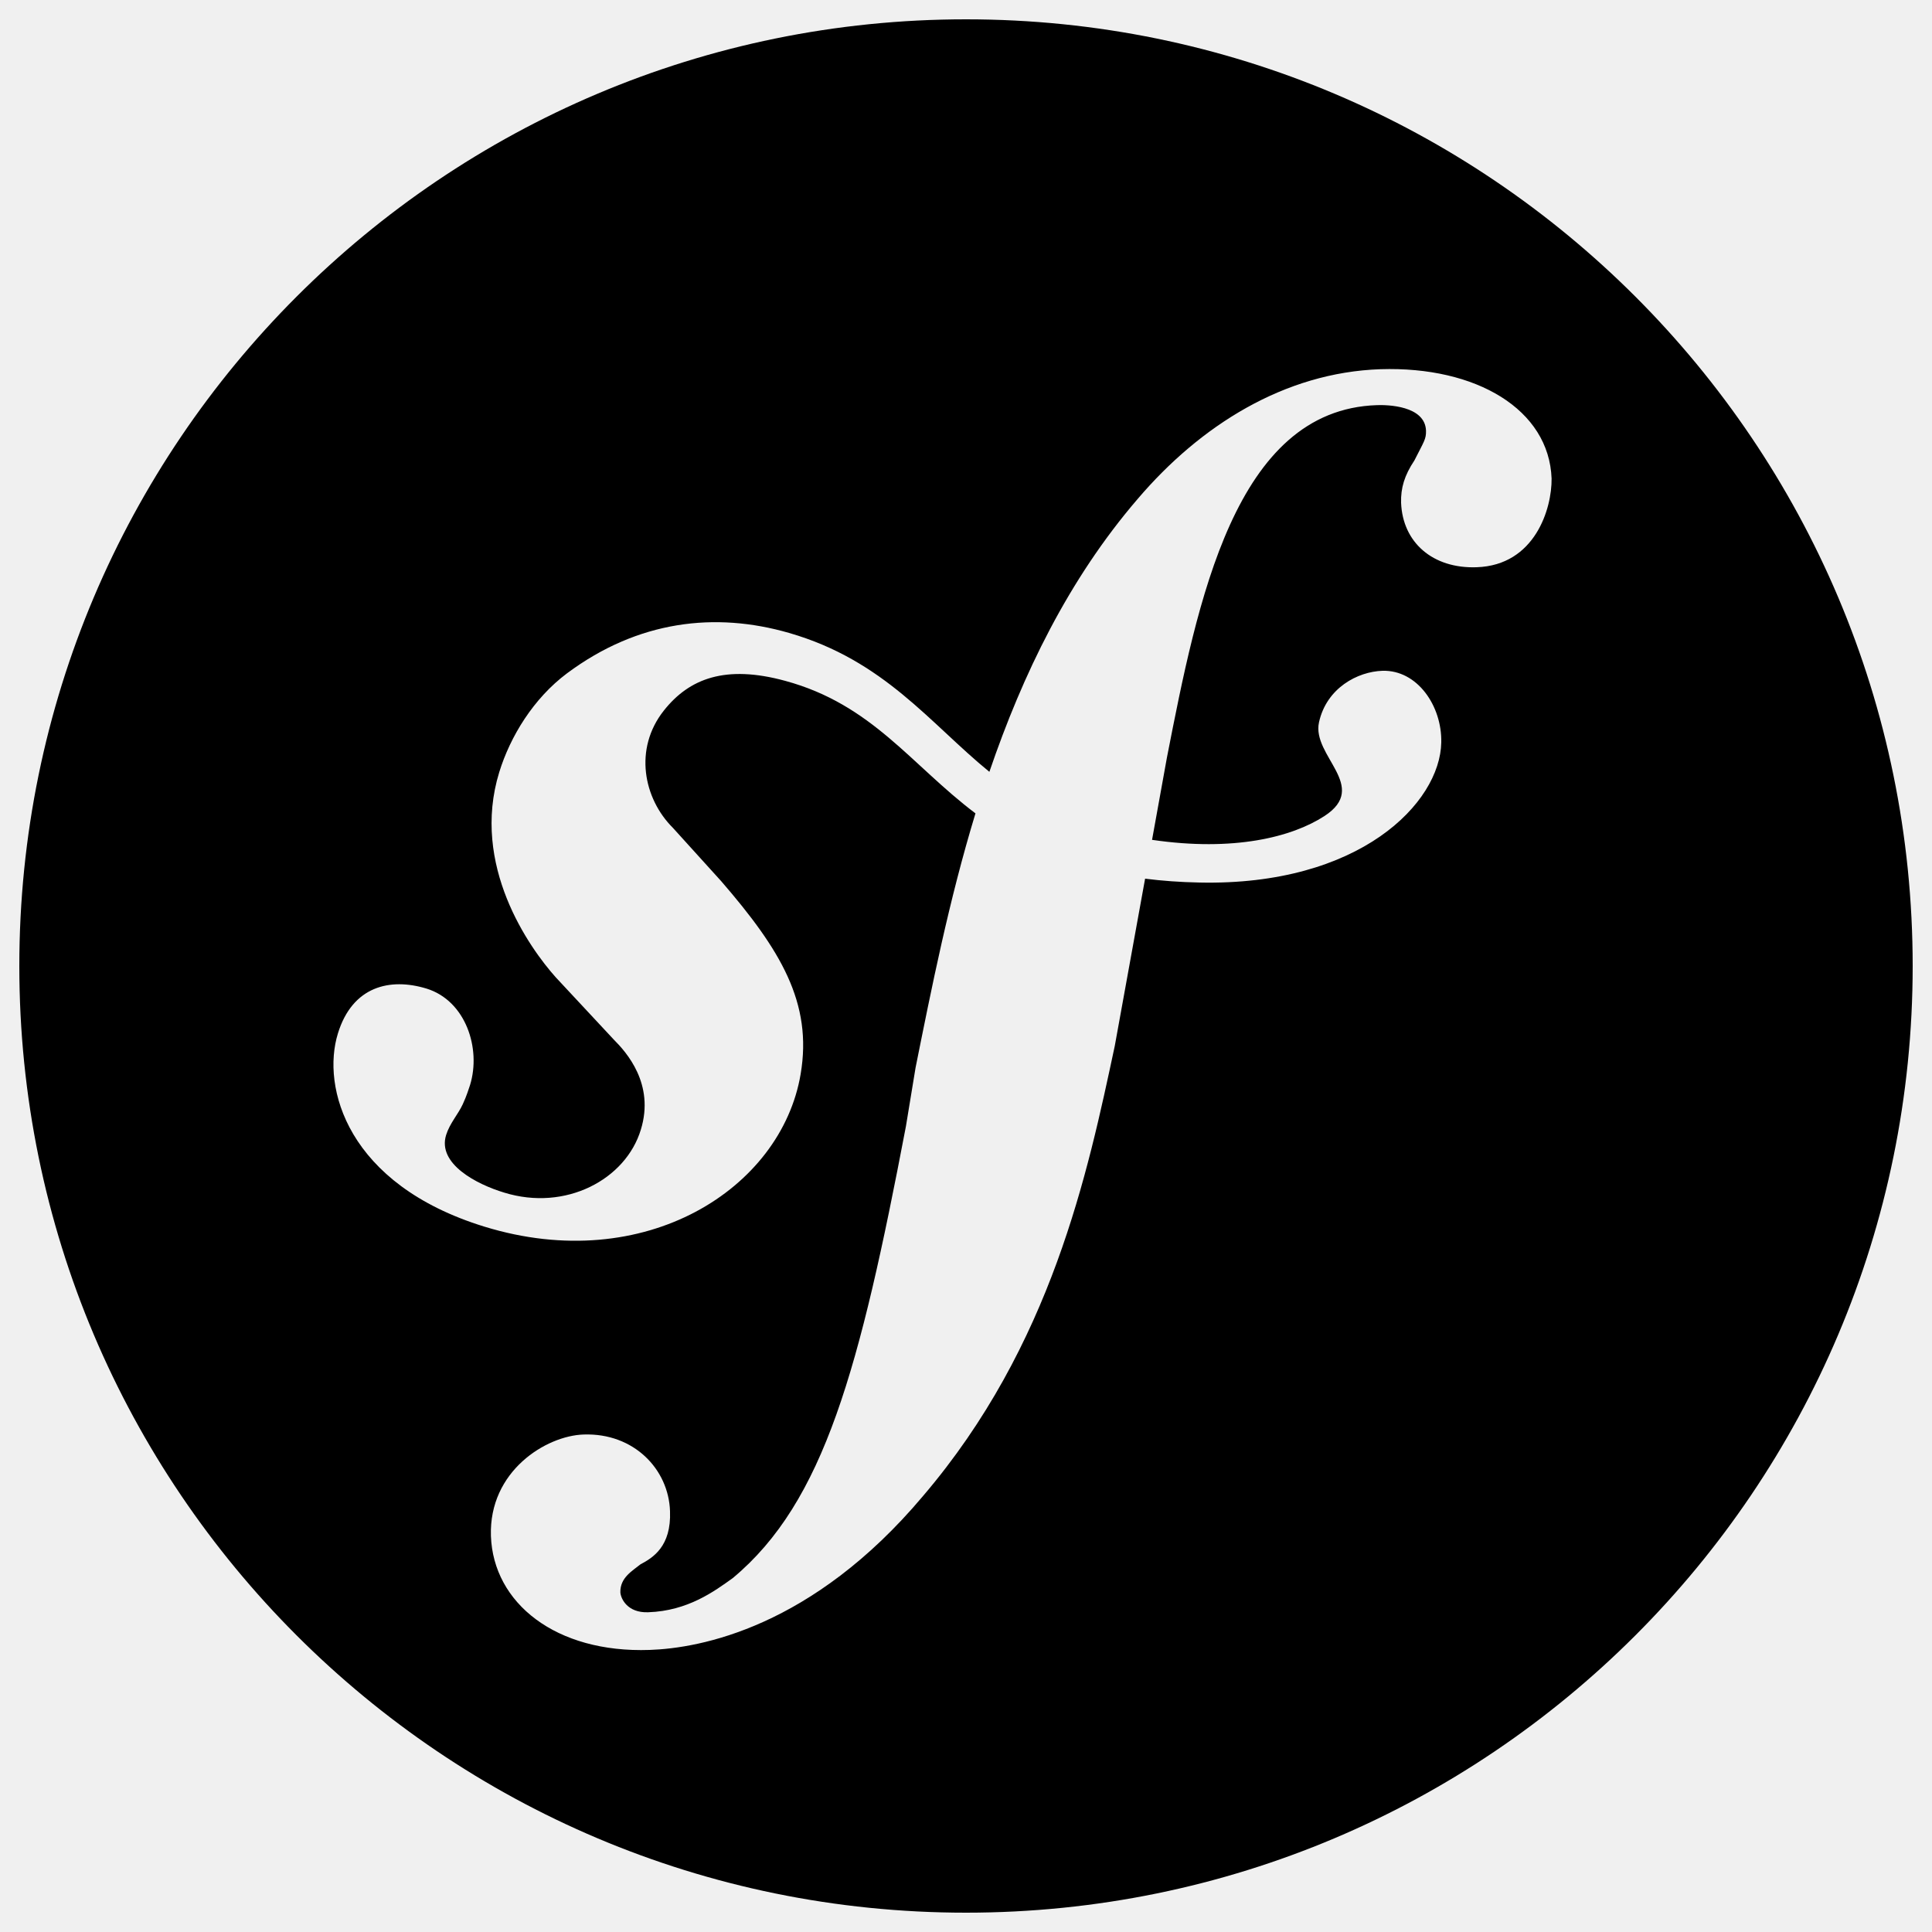
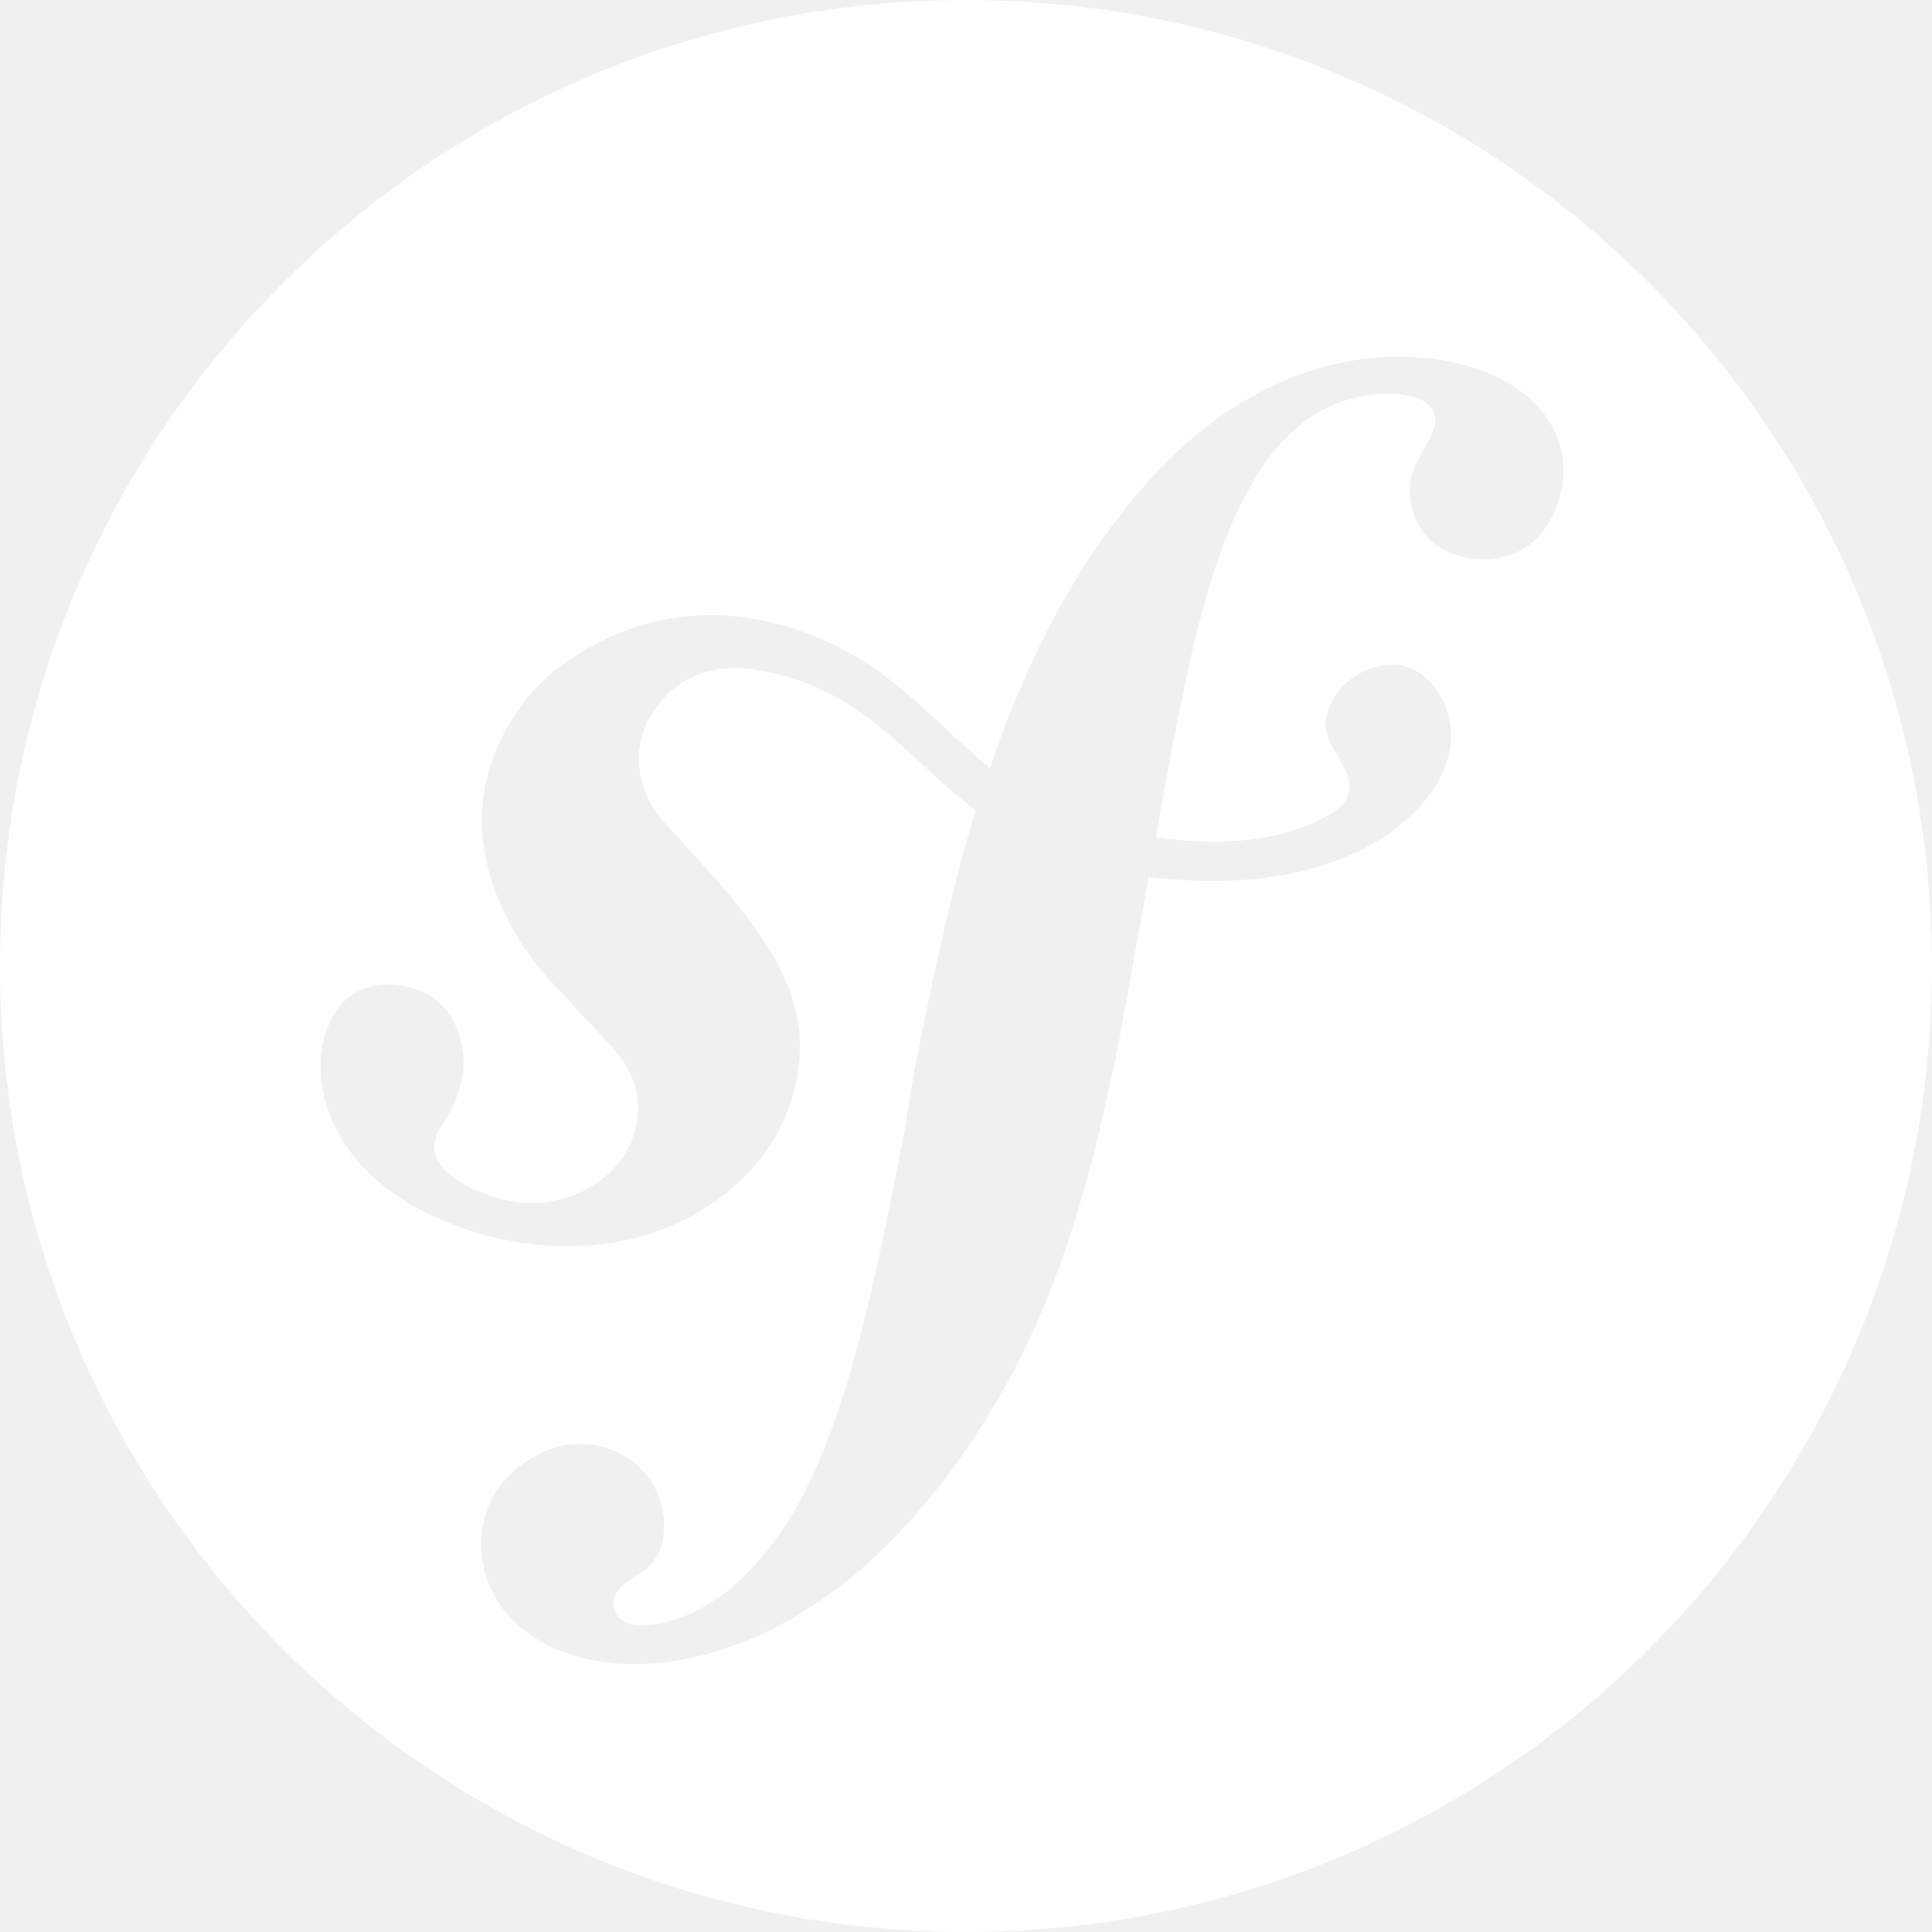
- <svg xmlns="http://www.w3.org/2000/svg" version="1.1" x="0px" y="0px" viewBox="0 0 1000 1000" enable-background="new 0 0 1000 1000" xml:space="preserve">
-   <g>
-     <g id="_x35_151e0c8492e5103c096af88a51f35a1">
-       <path d="M500,10C229.4,10,10,229.4,10,500c0,270.6,219.4,490,490,490c270.6,0,490-219.4,490-490C990,229.4,770.6,10,500,10z M764.3,293.6c-22.7,0.8-38.3-12.8-39.1-33.4c-0.2-7.6,1.7-14.1,6.9-21.9c5-9.9,6.1-11,6-15.4c-0.5-13-20.1-13.4-25.4-13.2c-73.6,2.4-92.9,101.7-108.7,182.4l-7.7,42.6c42.3,6.2,72.4-1.4,89.2-12.3c23.6-15.3-6.6-31.1-2.8-48.5c3.9-17.8,20-26.3,32.9-26.7c18-0.5,30.8,18.2,30.4,37.1c-0.6,31.3-42.2,74.3-125.2,72.5c-10.1-0.2-19.4-0.9-28.1-2L577,541.4c-14,65.5-32.6,154.9-99.3,233c-57.3,68.1-115.4,78.7-141.4,79.6c-48.7,1.7-81-24.3-82.2-59c-1.1-33.6,28.6-51.9,48-52.5c26-0.9,44,18,44.7,39.7c0.7,18.3-8.9,24.1-15.3,27.5c-4.2,3.4-10.6,6.9-10.4,14.5c0.2,3.2,3.6,10.7,14.4,10.3c20.6-0.7,34.3-10.9,43.8-17.7c47.4-39.5,65.7-108.4,89.6-233.8l5-30.4c8.2-40.8,17.2-86.3,31-131.6c-33.4-25.2-53.5-56.4-98.5-68.6c-30.8-8.4-49.6-1.3-62.8,15.4c-15.7,19.8-10.5,45.6,4.7,60.7l25,27.6c30.6,35.4,47.4,62.9,41.1,99.9c-10,59.2-80.5,104.5-163.7,78.9c-71.1-21.9-84.4-72.2-75.8-100c7.5-24.4,26.9-29,45.9-23.2c20.3,6.3,28.3,31,22.5,49.9c-0.7,2-1.7,5.5-3.8,10c-2.4,5.2-6.7,9.8-8.6,15.9c-4.6,14.9,15.8,25.5,30.1,29.8c31.8,9.8,62.9-6.8,70.7-32.6c7.3-23.7-7.6-40.2-13.9-46.5l-30.1-32.3c-13.8-15.4-44.1-58.1-29.3-106.2c5.7-18.5,17.7-38.2,35.1-51.2c36.8-27.4,76.8-31.9,114.9-20.9c49.3,14.2,72.9,46.8,103.7,71.9c17.2-50.4,41-99.7,76.8-141.3c32.3-37.9,75.8-65.4,125.6-67.1c49.7-1.6,87.3,20.9,88.6,56.6C803.3,263.1,794.6,292.6,764.3,293.6z" />
+ <svg xmlns="http://www.w3.org/2000/svg" width="980px" height="980px" viewBox="0 0 980 980" version="1.1">
+   <g id="Page-1" stroke="none" stroke-width="1" fill="none" fill-rule="evenodd">
+     <g id="symfony" fill="#FFFFFF" fill-rule="nonzero">
+       <path d="M490,0 C219.4,0 0,219.4 0,490 C0,760.6 219.4,980 490,980 C760.6,980 980,760.6 980,490 C980,219.4 760.6,0 490,0 Z M754.3,283.6 C731.6,284.4 716,270.8 715.2,250.2 C715,242.6 716.9,236.1 722.1,228.3 C727.1,218.4 728.2,217.3 728.1,212.9 C727.6,199.9 708,199.5 702.7,199.7 C629.1,202.1 609.8,301.4 594,382.1 L586.3,424.7 C628.6,430.9 658.7,423.3 675.5,412.4 C699.1,397.1 668.9,381.3 672.7,363.9 C676.6,346.1 692.7,337.6 705.6,337.2 C723.6,336.7 736.4,355.4 736,374.3 C735.4,405.6 693.8,448.6 610.8,446.8 C600.7,446.6 591.4,445.9 582.7,444.8 L567,531.4 C553,596.9 534.4,686.3 467.7,764.4 C410.4,832.5 352.3,843.1 326.3,844 C277.6,845.7 245.3,819.7 244.1,785 C243,751.4 272.7,733.1 292.1,732.5 C318.1,731.6 336.1,750.5 336.8,772.2 C337.5,790.5 327.9,796.3 321.5,799.7 C317.3,803.1 310.9,806.6 311.1,814.2 C311.3,817.4 314.7,824.9 325.5,824.5 C346.1,823.8 359.8,813.6 369.3,806.8 C416.7,767.3 435,698.4 458.9,573 L463.9,542.6 C472.1,501.8 481.1,456.3 494.9,411 C461.5,385.8 441.4,354.6 396.4,342.4 C365.6,334 346.8,341.1 333.6,357.8 C317.9,377.6 323.1,403.4 338.3,418.5 L363.3,446.1 C393.9,481.5 410.7,509 404.4,546 C394.4,605.2 323.9,650.5 240.7,624.9 C169.6,603 156.3,552.7 164.9,524.9 C172.4,500.5 191.8,495.9 210.8,501.7 C231.1,508 239.1,532.7 233.3,551.6 C232.6,553.6 231.6,557.1 229.5,561.6 C227.1,566.8 222.8,571.4 220.9,577.5 C216.3,592.4 236.7,603 251,607.3 C282.8,617.1 313.9,600.5 321.7,574.7 C329,551 314.1,534.5 307.8,528.2 L277.7,495.9 C263.9,480.5 233.6,437.8 248.4,389.7 C254.1,371.2 266.1,351.5 283.5,338.5 C320.3,311.1 360.3,306.6 398.4,317.6 C447.7,331.8 471.3,364.4 502.1,389.5 C519.3,339.1 543.1,289.8 578.9,248.2 C611.2,210.3 654.7,182.8 704.5,181.1 C754.2,179.5 791.8,202 793.103,237.7 C793.3,253.1 784.6,282.6 754.3,283.6 Z" id="Shape" />
    </g>
  </g>
</svg>
